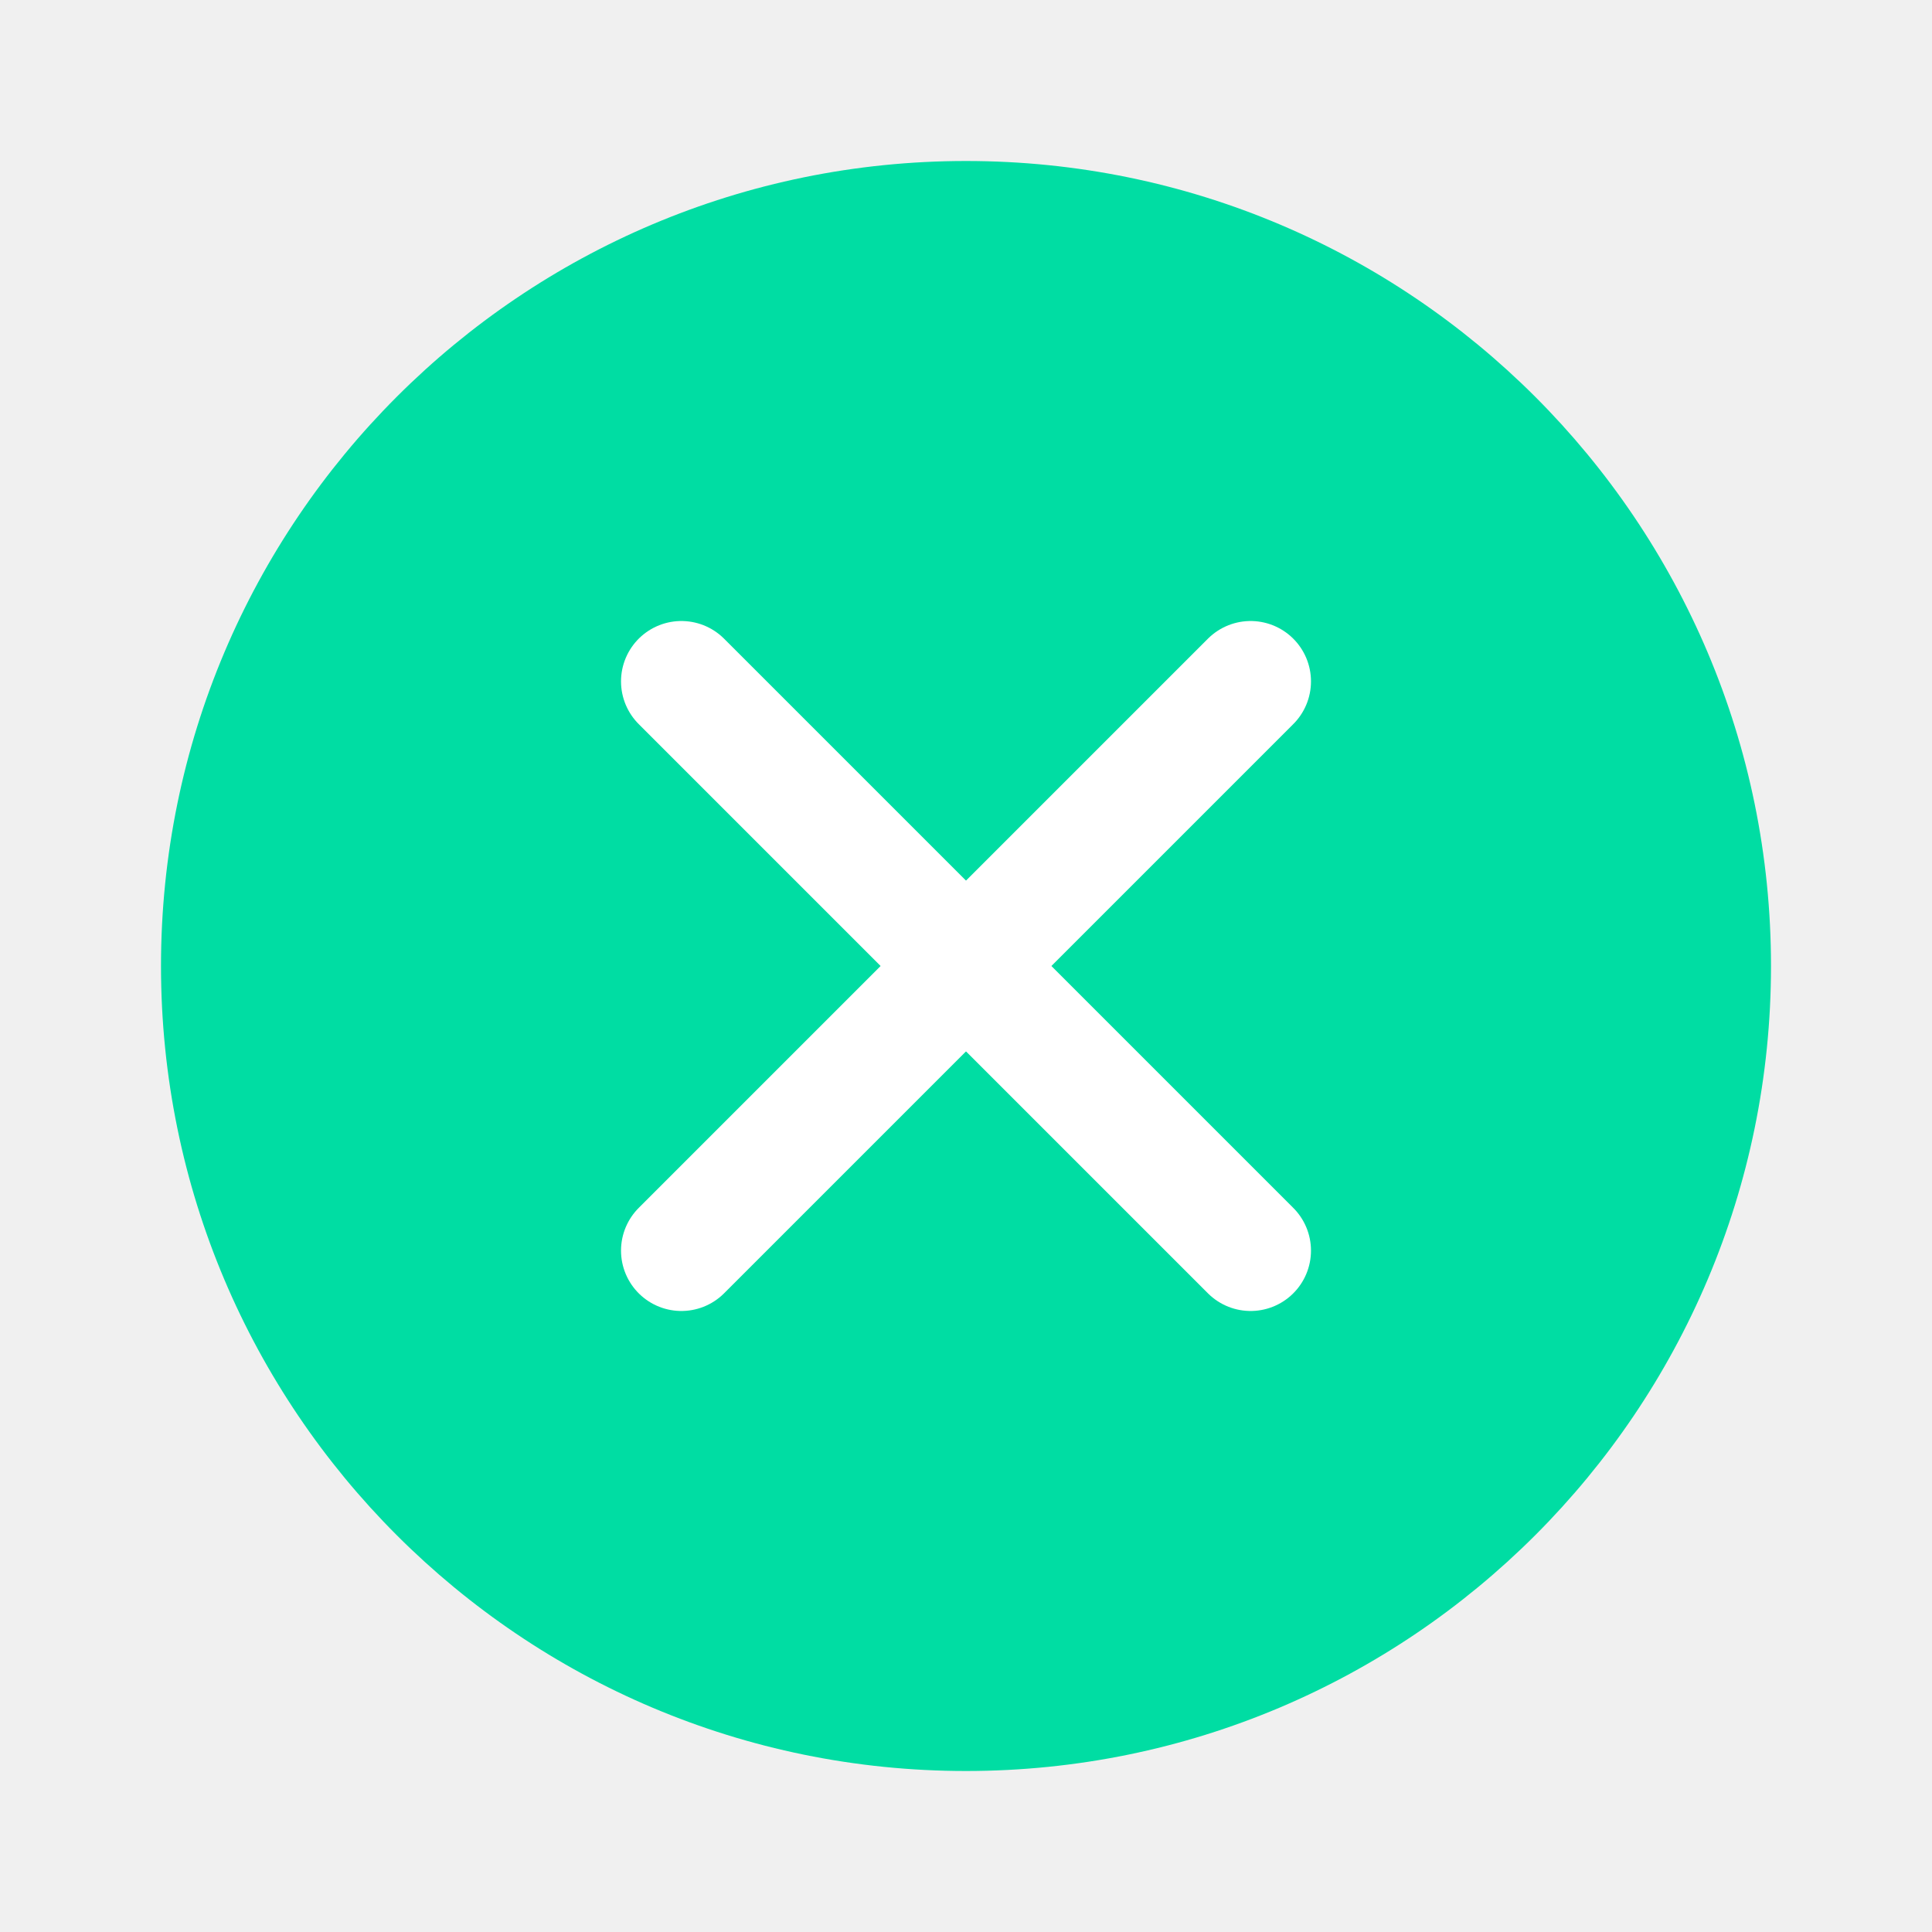
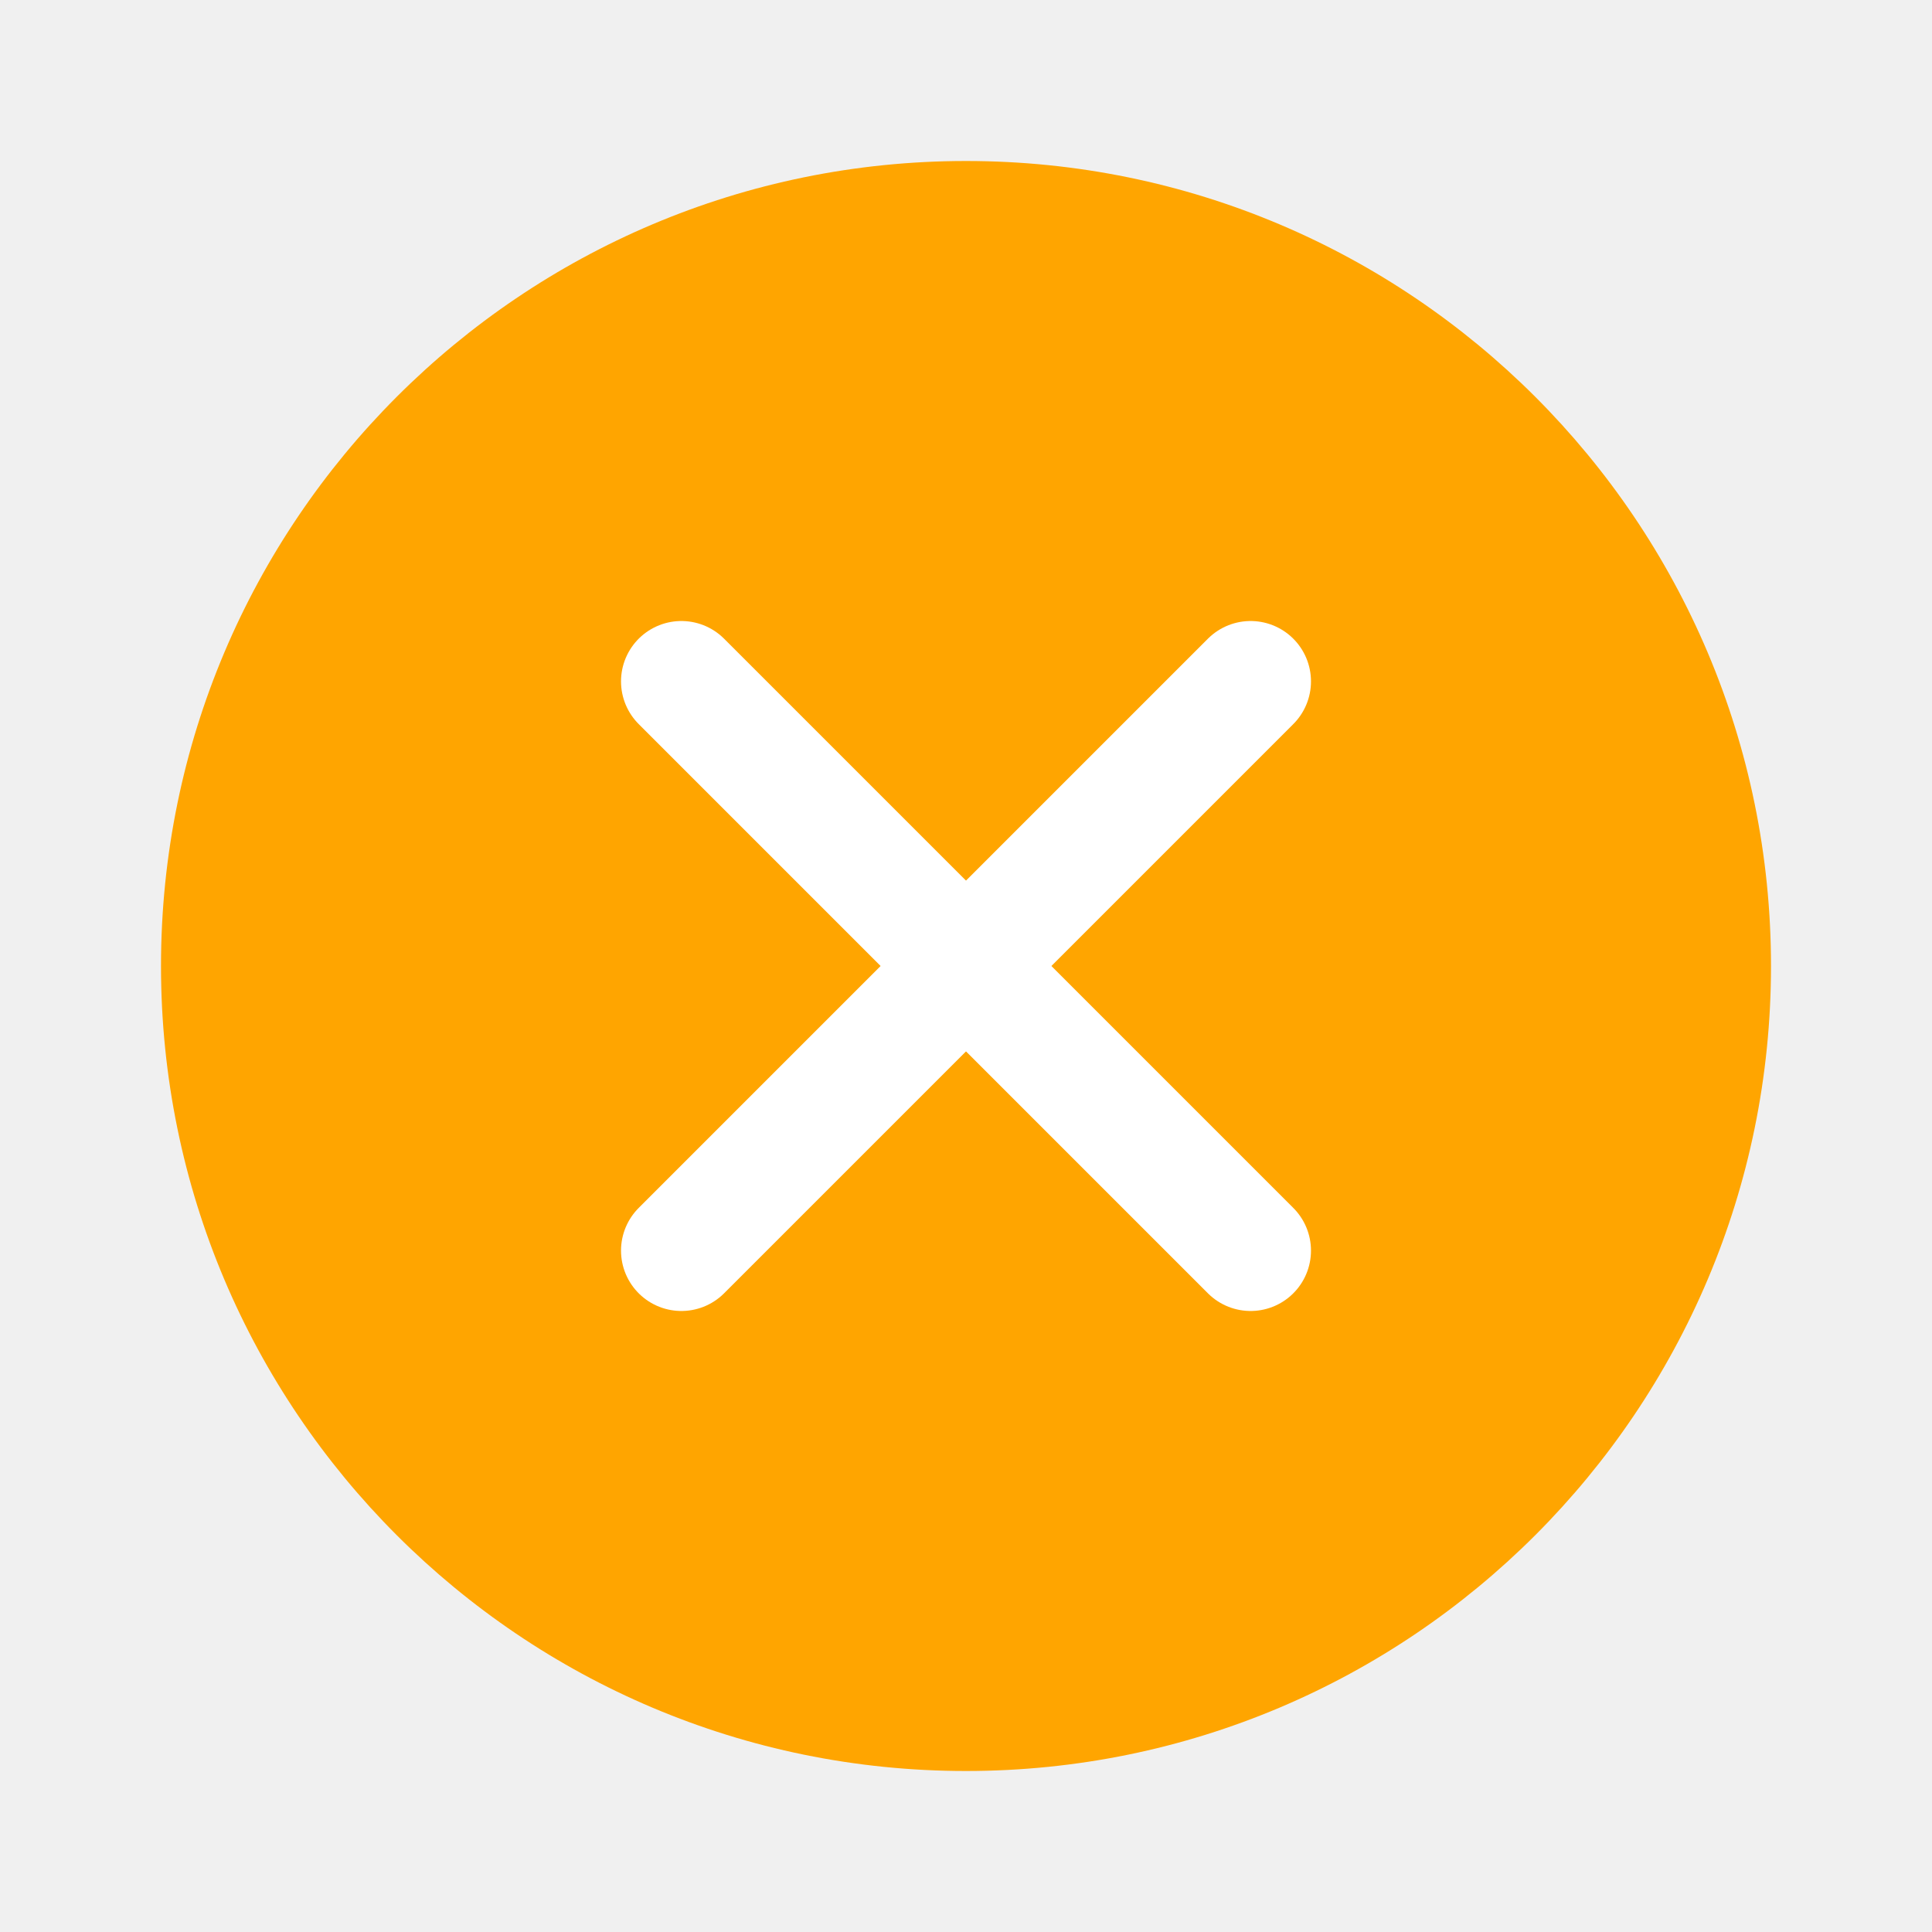
<svg xmlns="http://www.w3.org/2000/svg" width="48" height="48" viewBox="0 0 48 48" fill="none">
-   <circle cx="24" cy="24" r="20" fill="#00DDA3" />
+   <circle cx="24" cy="24" r="20" fill="orange" />
  <path d="M16.929 31.071L31.071 16.929" stroke="white" stroke-width="3" stroke-linecap="round" />
  <path d="M16.929 16.929L31.071 31.071" stroke="white" stroke-width="3" stroke-linecap="round" />
</svg>
